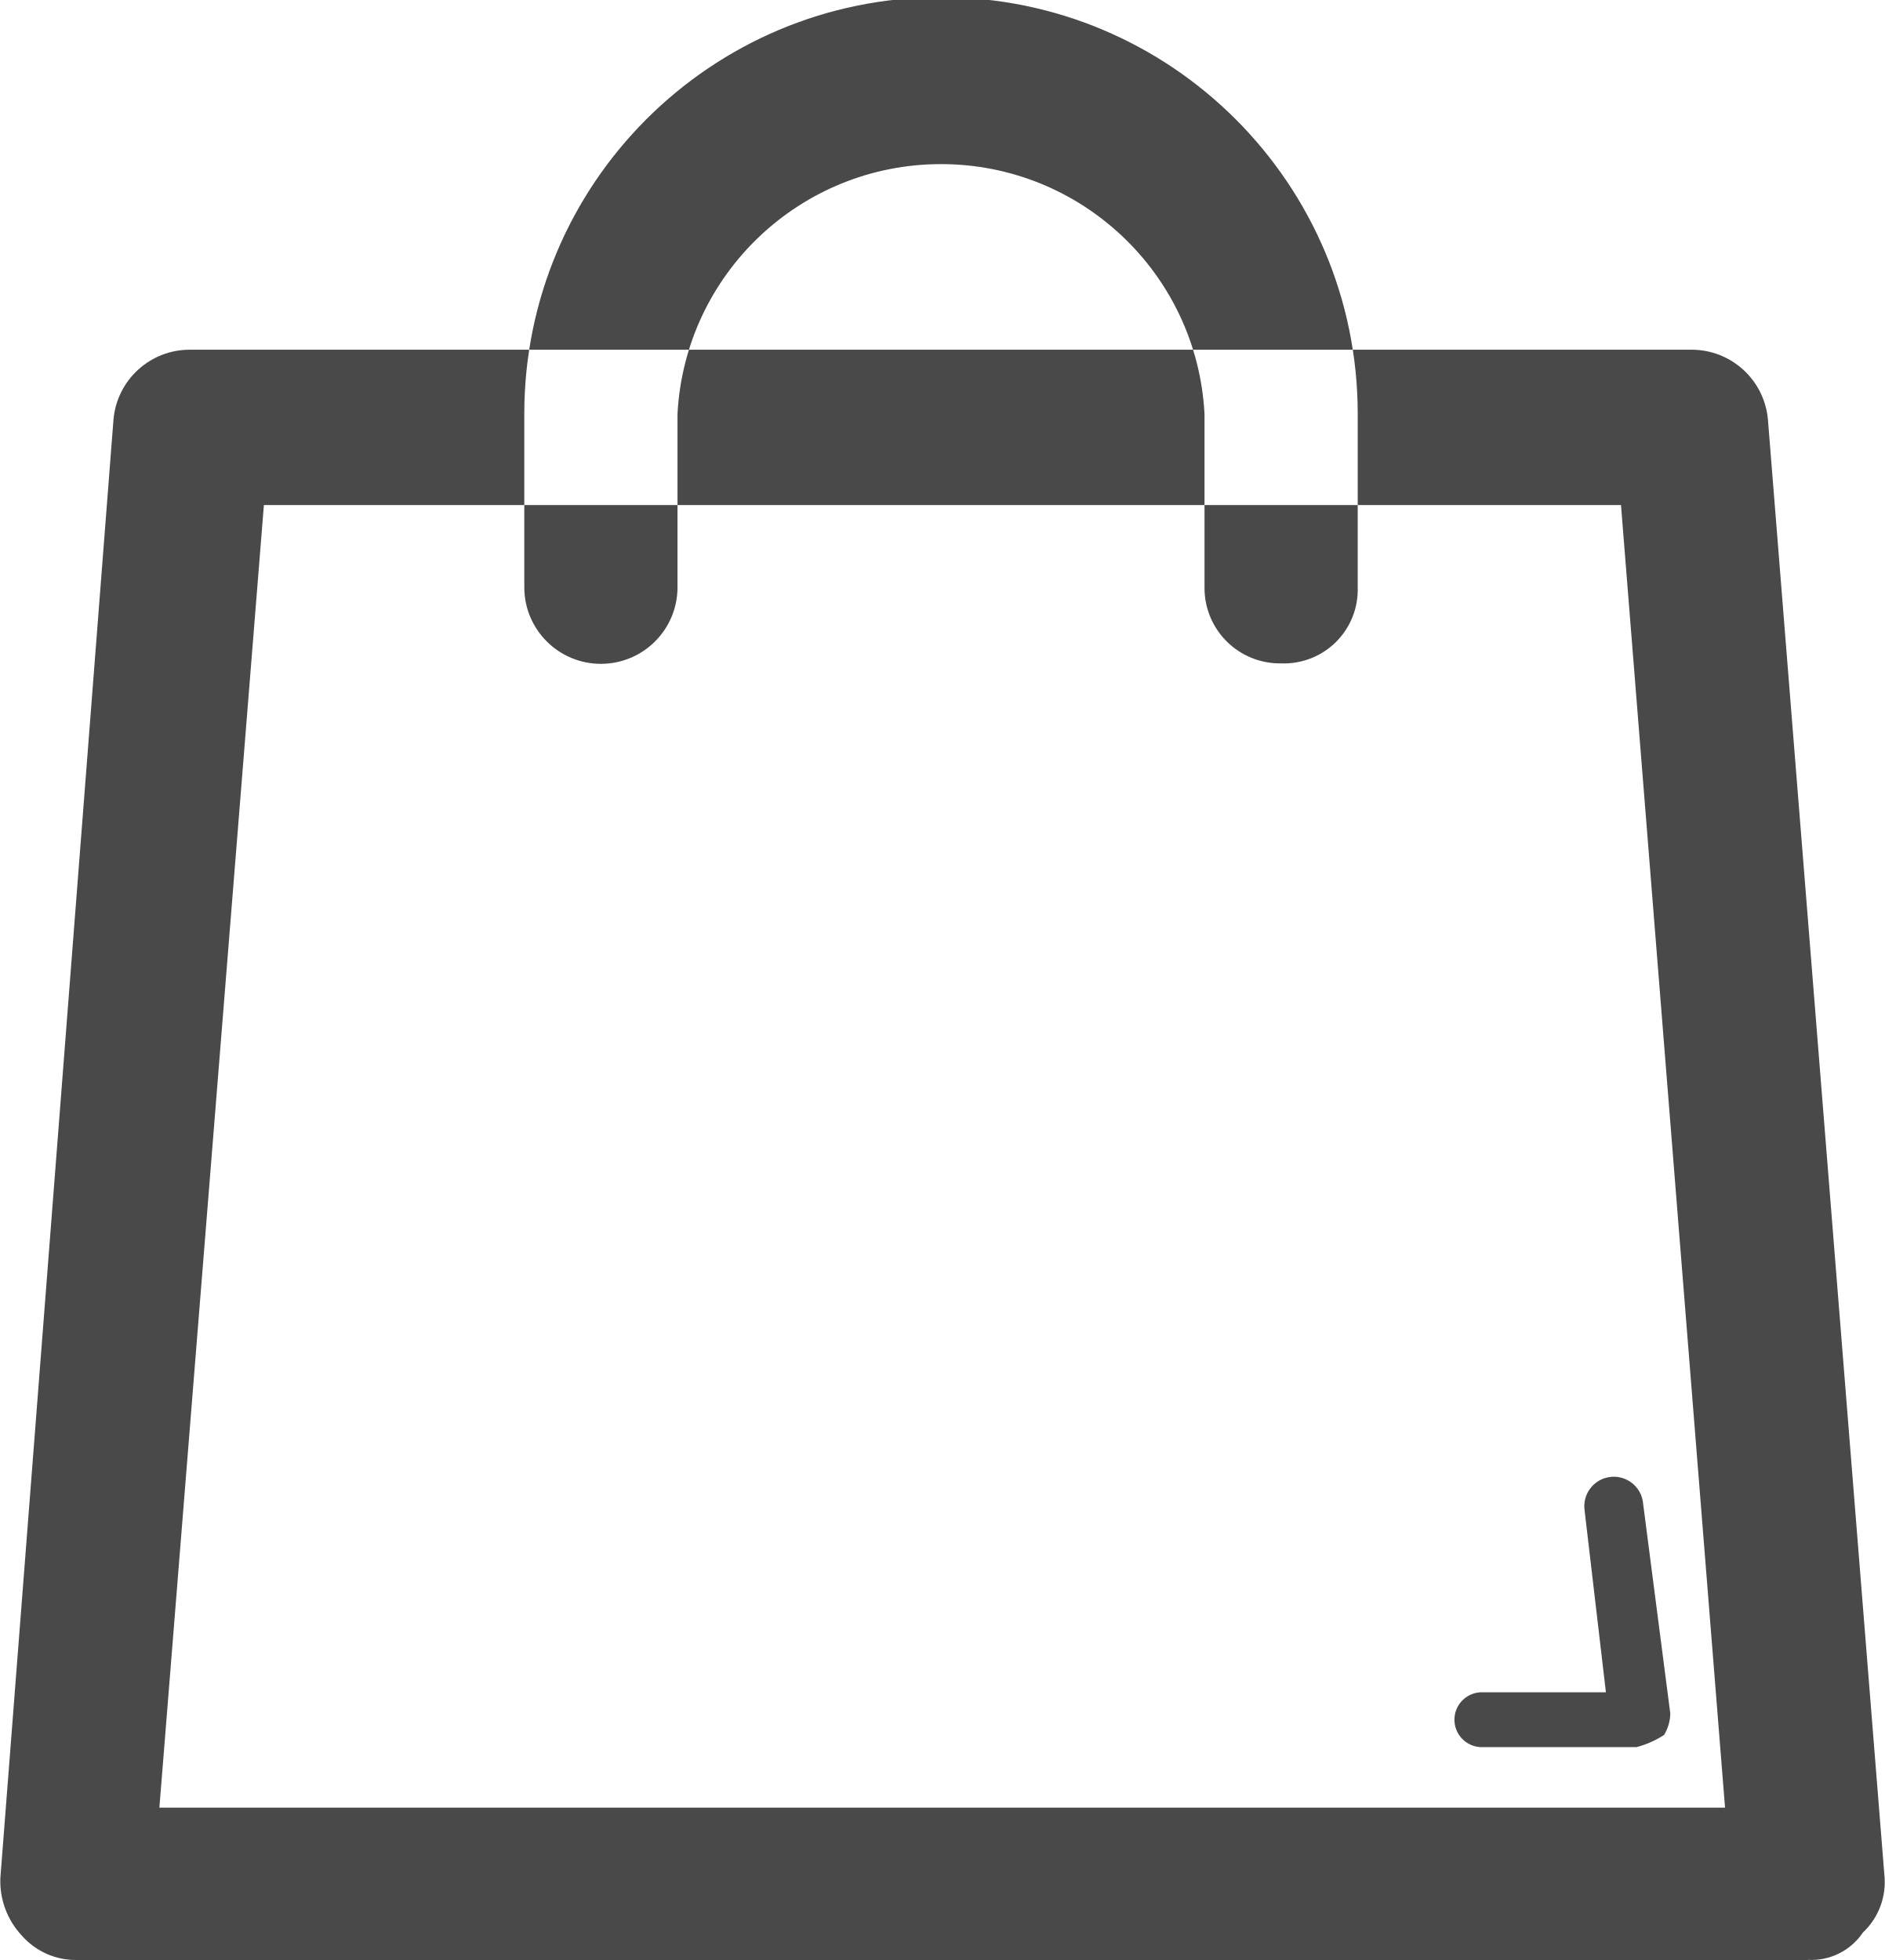
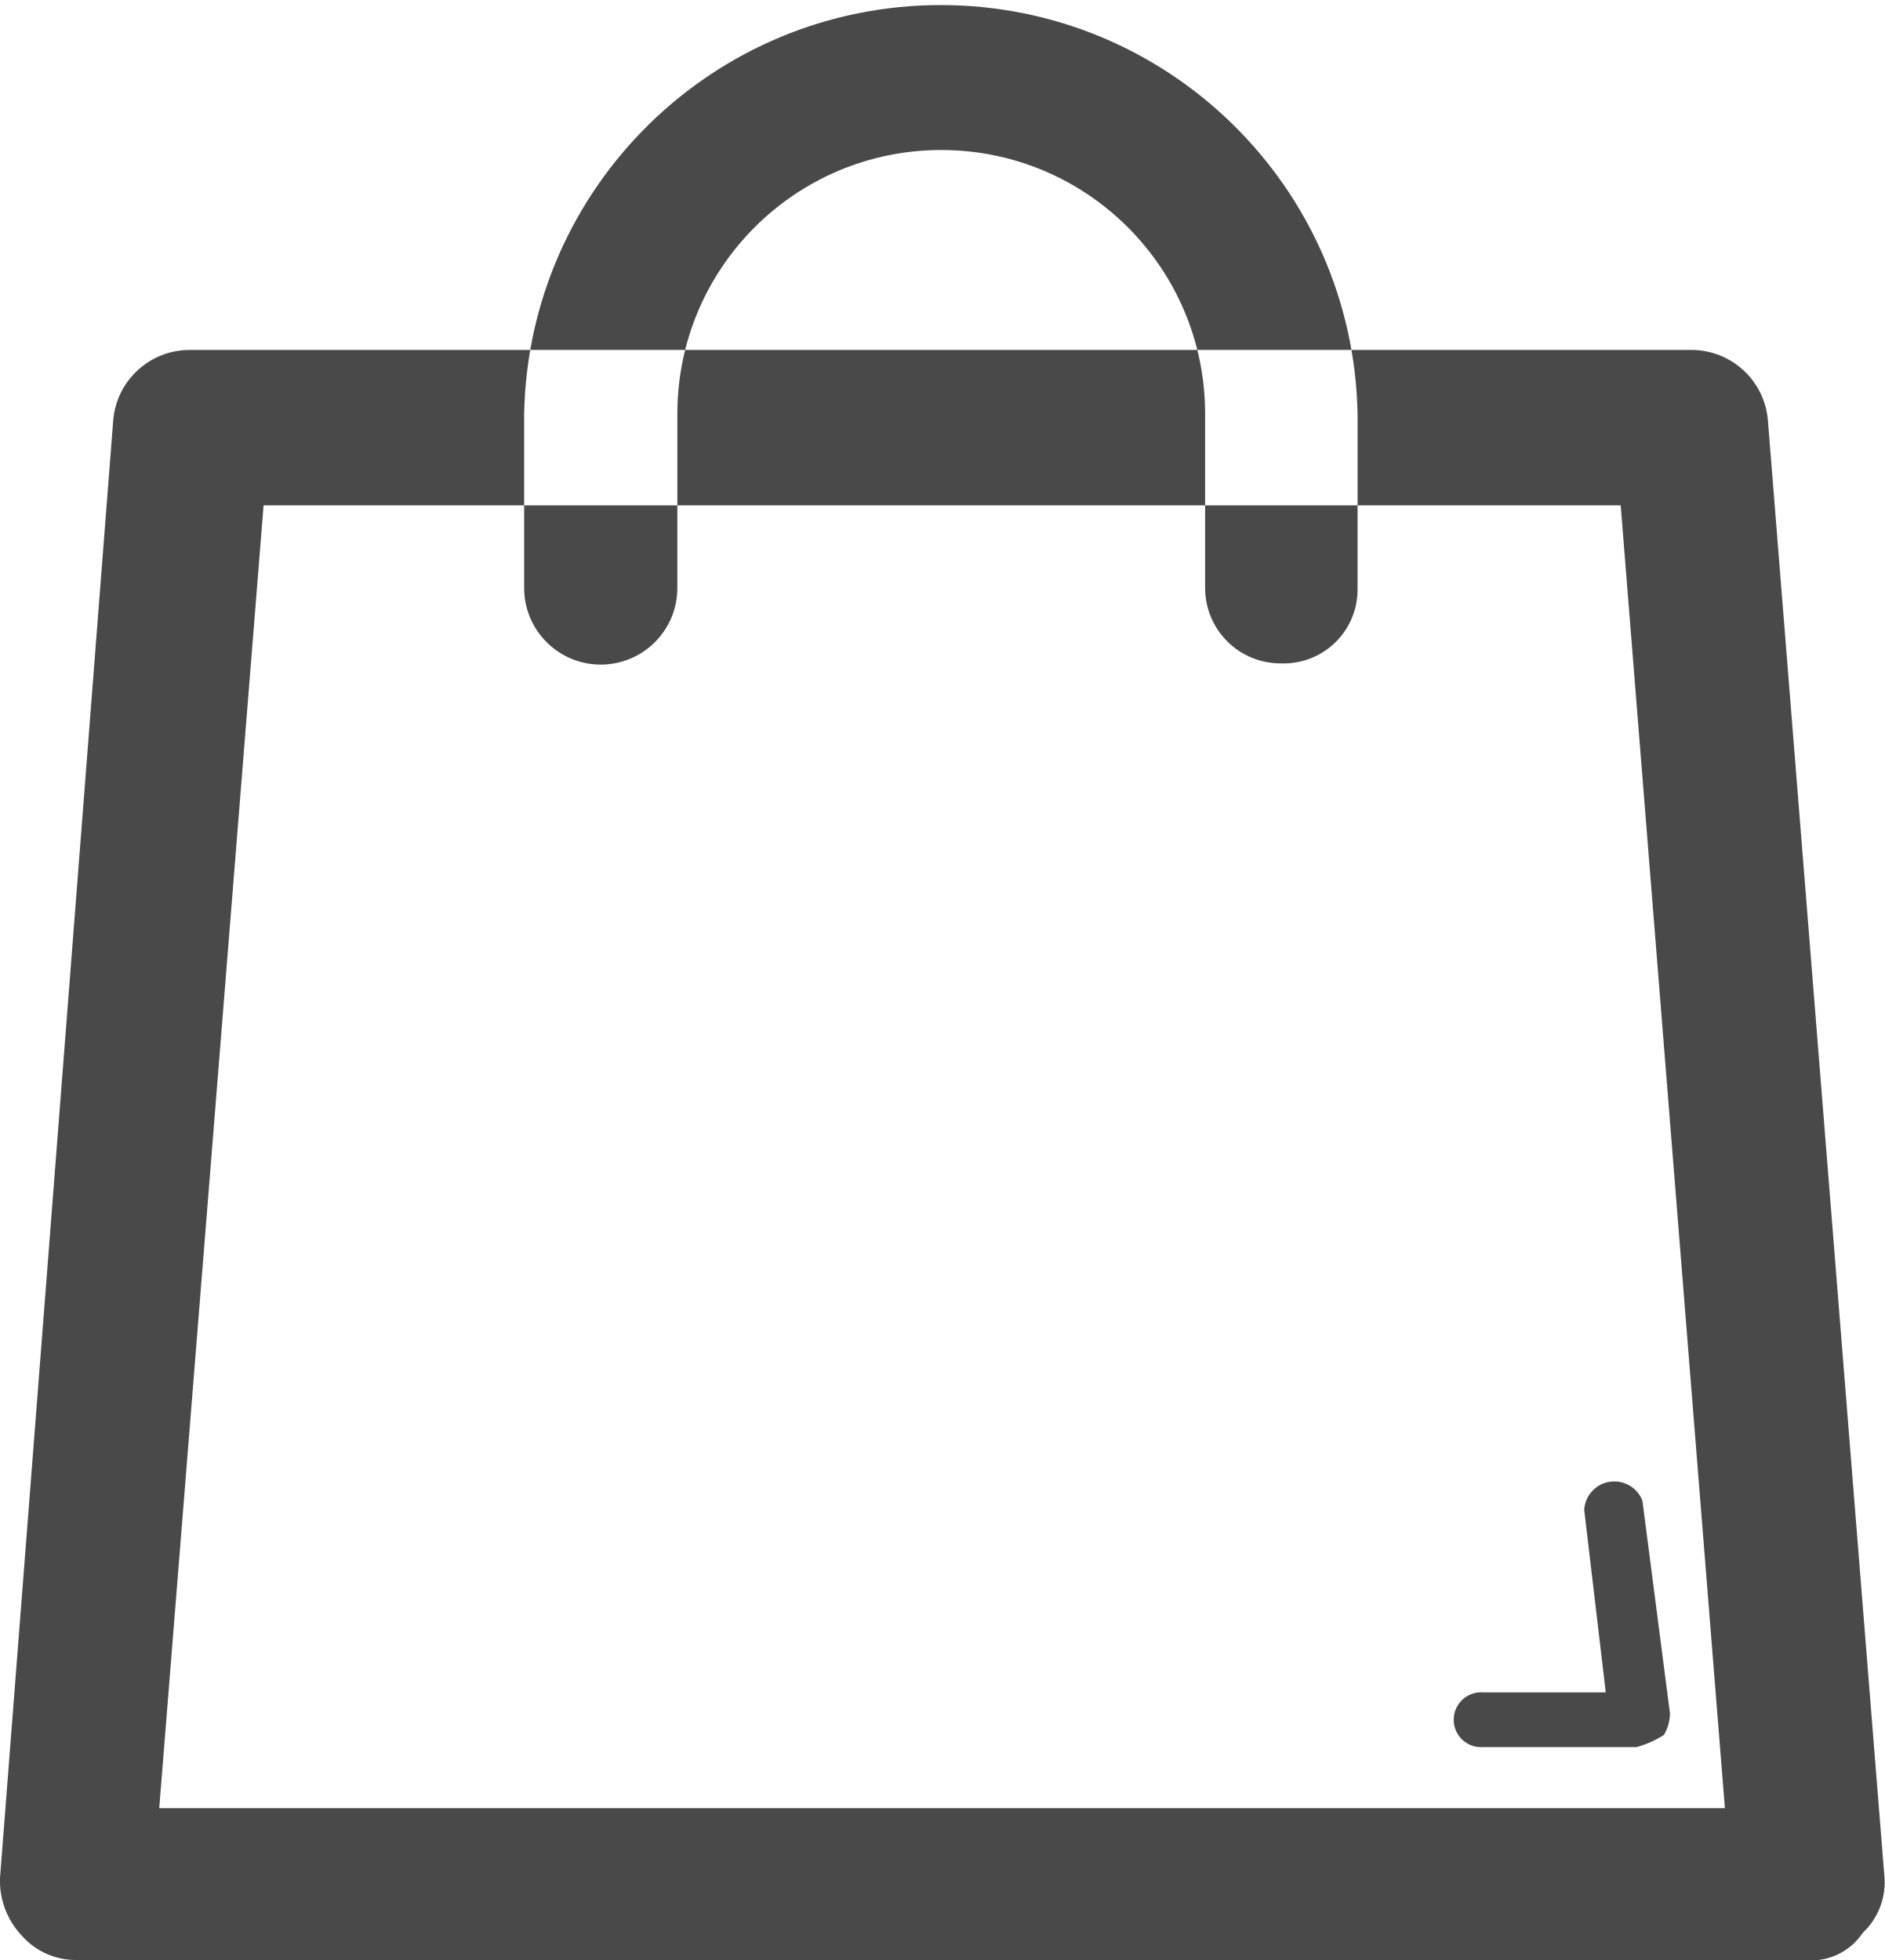
- <svg xmlns="http://www.w3.org/2000/svg" width="25" height="26" viewBox="0 0 25 26">
+ <svg xmlns="http://www.w3.org/2000/svg" width="12.5" height="13" viewBox="0 0 12.5 13">
  <defs>
    <style>
      .cls-1 {
        fill: #494949;
        fill-rule: evenodd;
      }
    </style>
  </defs>
-   <path id="bag" class="cls-1" d="M641.981,111h-22.96a0.953,0.953,0,0,1-.731-0.323,1.057,1.057,0,0,1-.285-0.767l1.5-19.342a1.015,1.015,0,0,1,1.016-.929h19.912a1.016,1.016,0,0,1,1.016.929l1.544,19.3a0.917,0.917,0,0,1-.284.767,0.824,0.824,0,0,1-.732.363m-21.863-2.019h20.766L639.5,91.7h-18ZM634.992,93.8a1,1,0,0,1-1.016-1.01v-2.3a3.5,3.5,0,0,0-6.99,0v2.3a1.016,1.016,0,0,1-2.032,0v-2.3a5.527,5.527,0,0,1,11.054,0v2.3a0.979,0.979,0,0,1-1.016,1.01m4.714,14.376h-2.032a0.364,0.364,0,1,1,0-.727H639.3l-0.284-2.423a0.391,0.391,0,0,1,.772-0.121l0.366,2.827a0.576,0.576,0,0,1-.082.282,1.247,1.247,0,0,1-.365.162" transform="translate(-618 -85)" />
+   <path id="bag" class="cls-1" d="M320.991,55.5h-11.48a0.476,0.476,0,0,1-.366-0.161A0.529,0.529,0,0,1,309,54.956l0.751-9.671a0.509,0.509,0,0,1,.508-0.464h9.957a0.509,0.509,0,0,1,.508.464l0.772,9.651a0.459,0.459,0,0,1-.143.384,0.41,0.41,0,0,1-.365.182m-10.932-1.009h10.383l-0.691-8.641h-9ZM317.5,46.9a0.5,0.5,0,0,1-.508-0.5V45.245a1.748,1.748,0,0,0-3.5,0V46.4a0.508,0.508,0,0,1-1.016,0V45.245a2.764,2.764,0,0,1,5.527,0V46.4a0.49,0.49,0,0,1-.508.5m2.357,7.188h-1.016a0.182,0.182,0,1,1,0-.363h0.813l-0.143-1.211a0.2,0.2,0,0,1,.386-0.061l0.183,1.413a0.294,0.294,0,0,1-.04.141,0.643,0.643,0,0,1-.183.081" transform="translate(-309 -42.5)" />
</svg>
